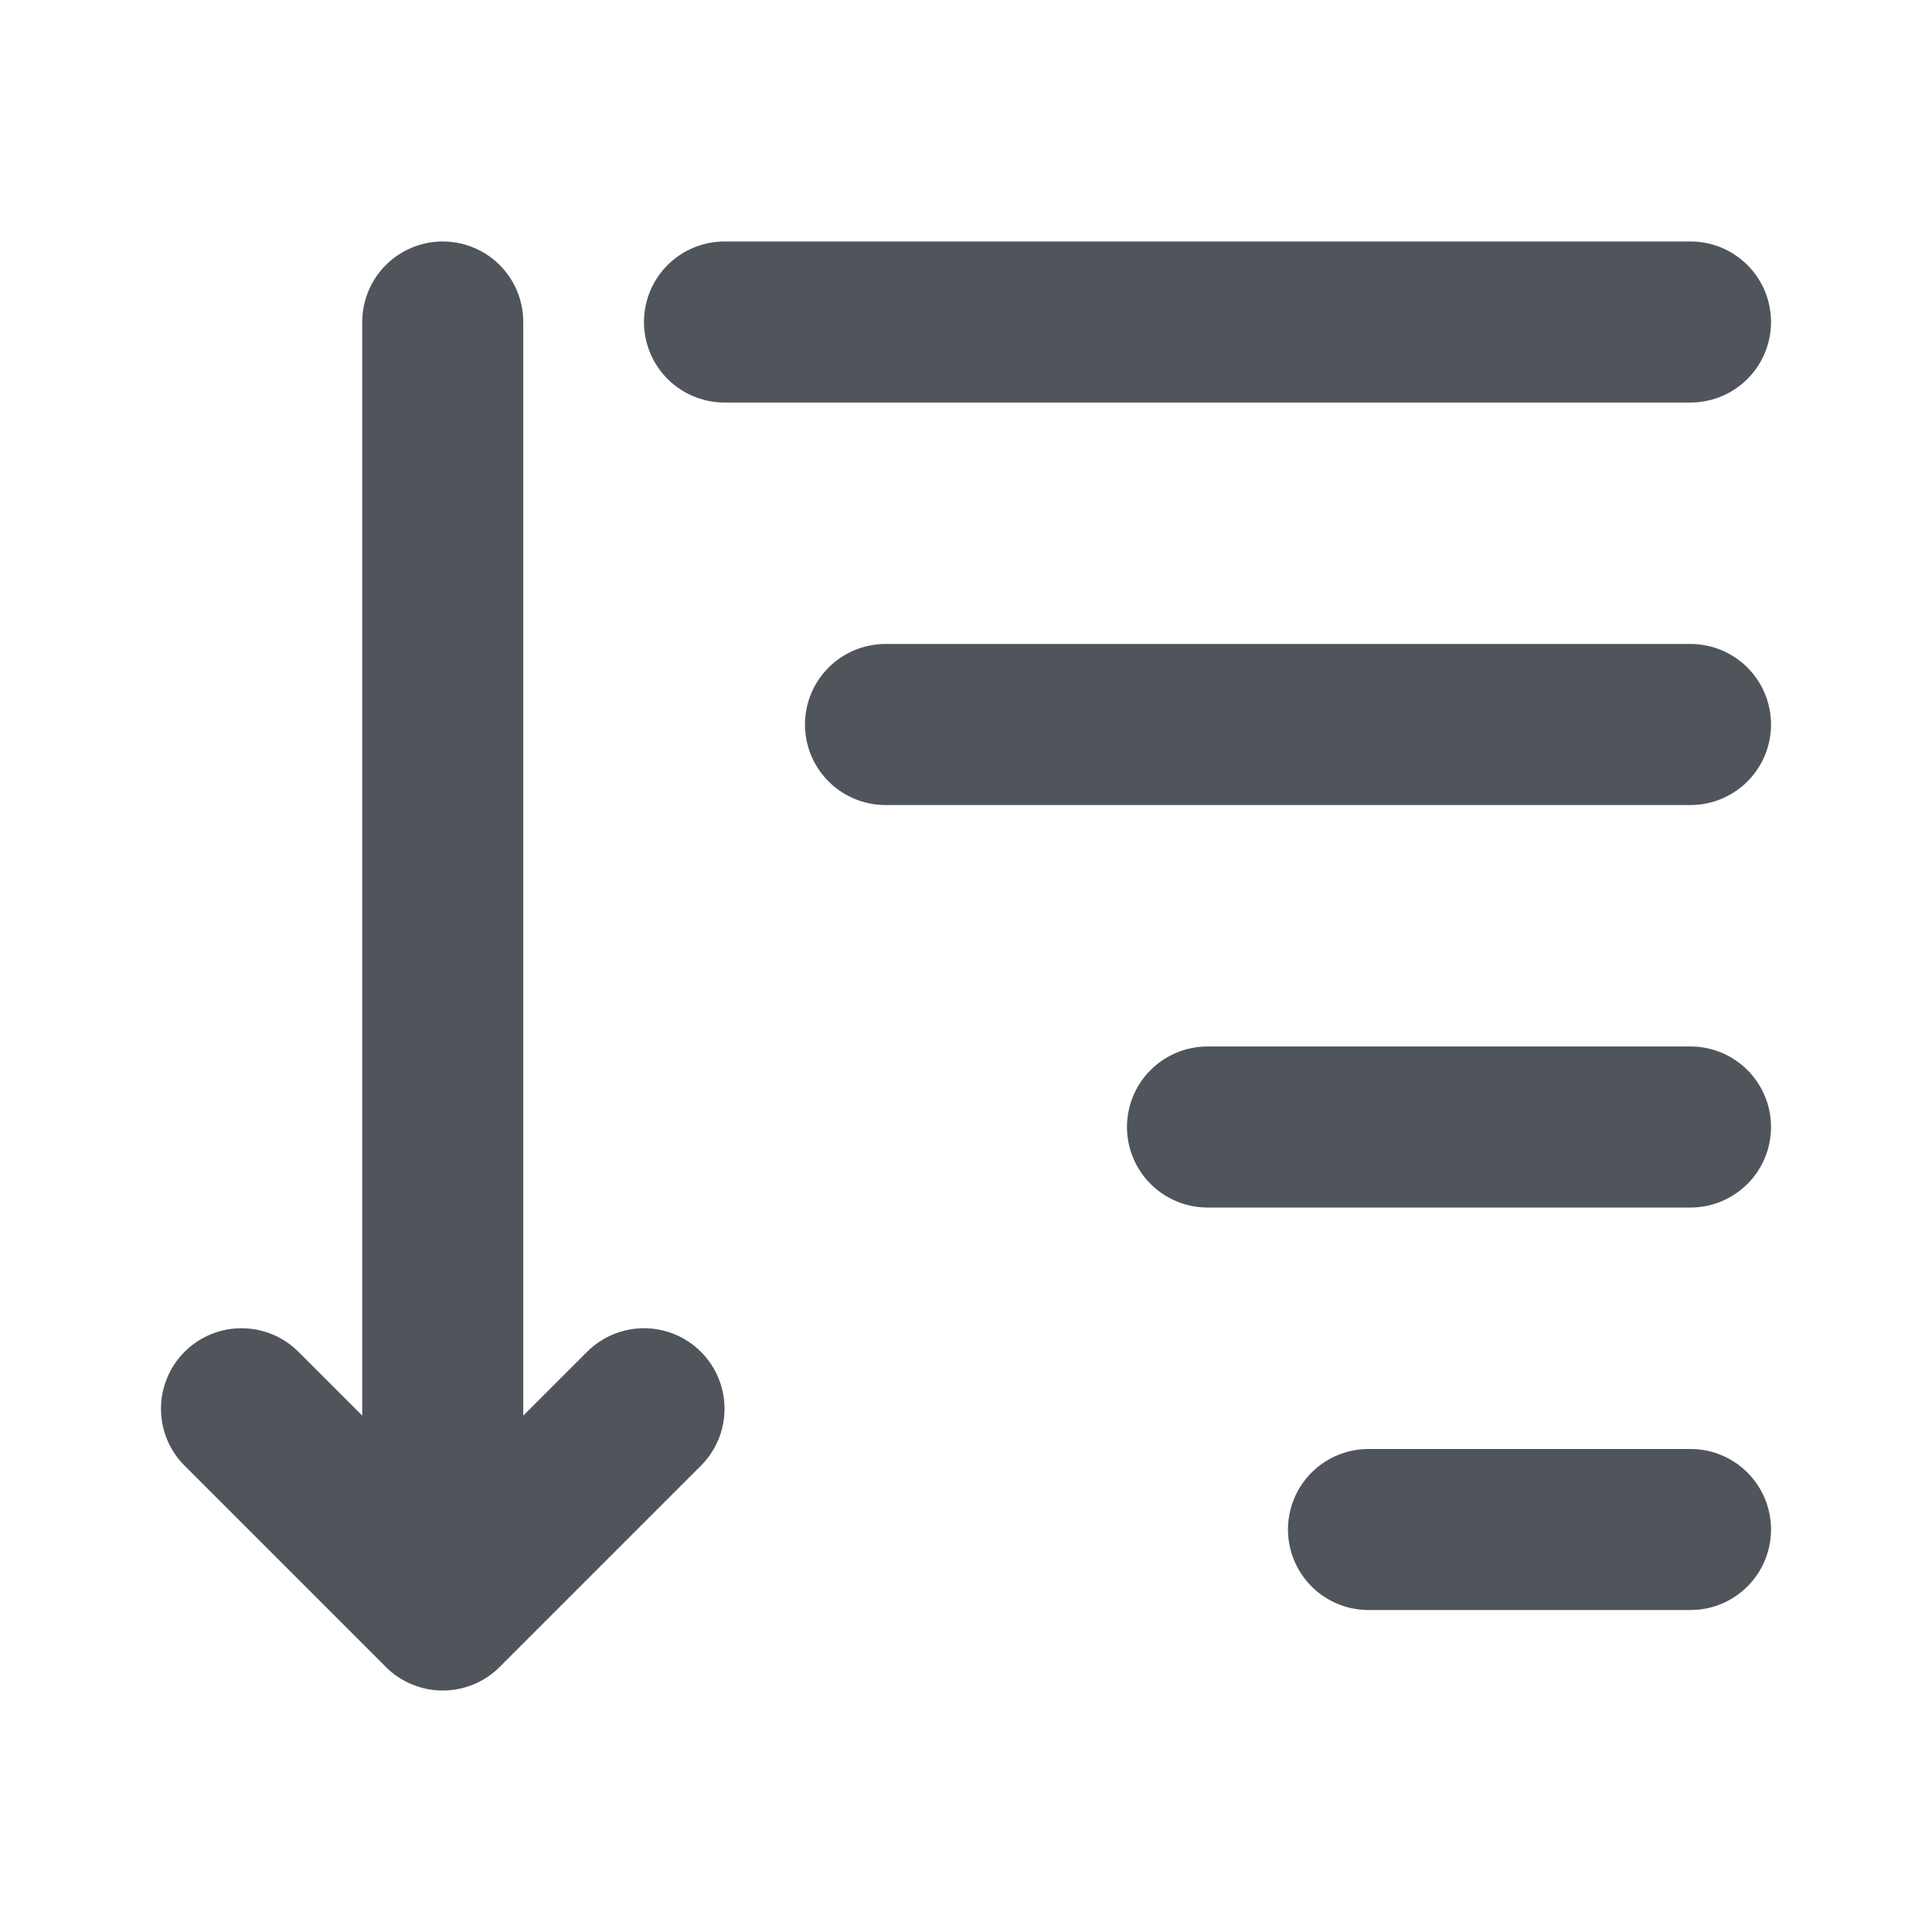
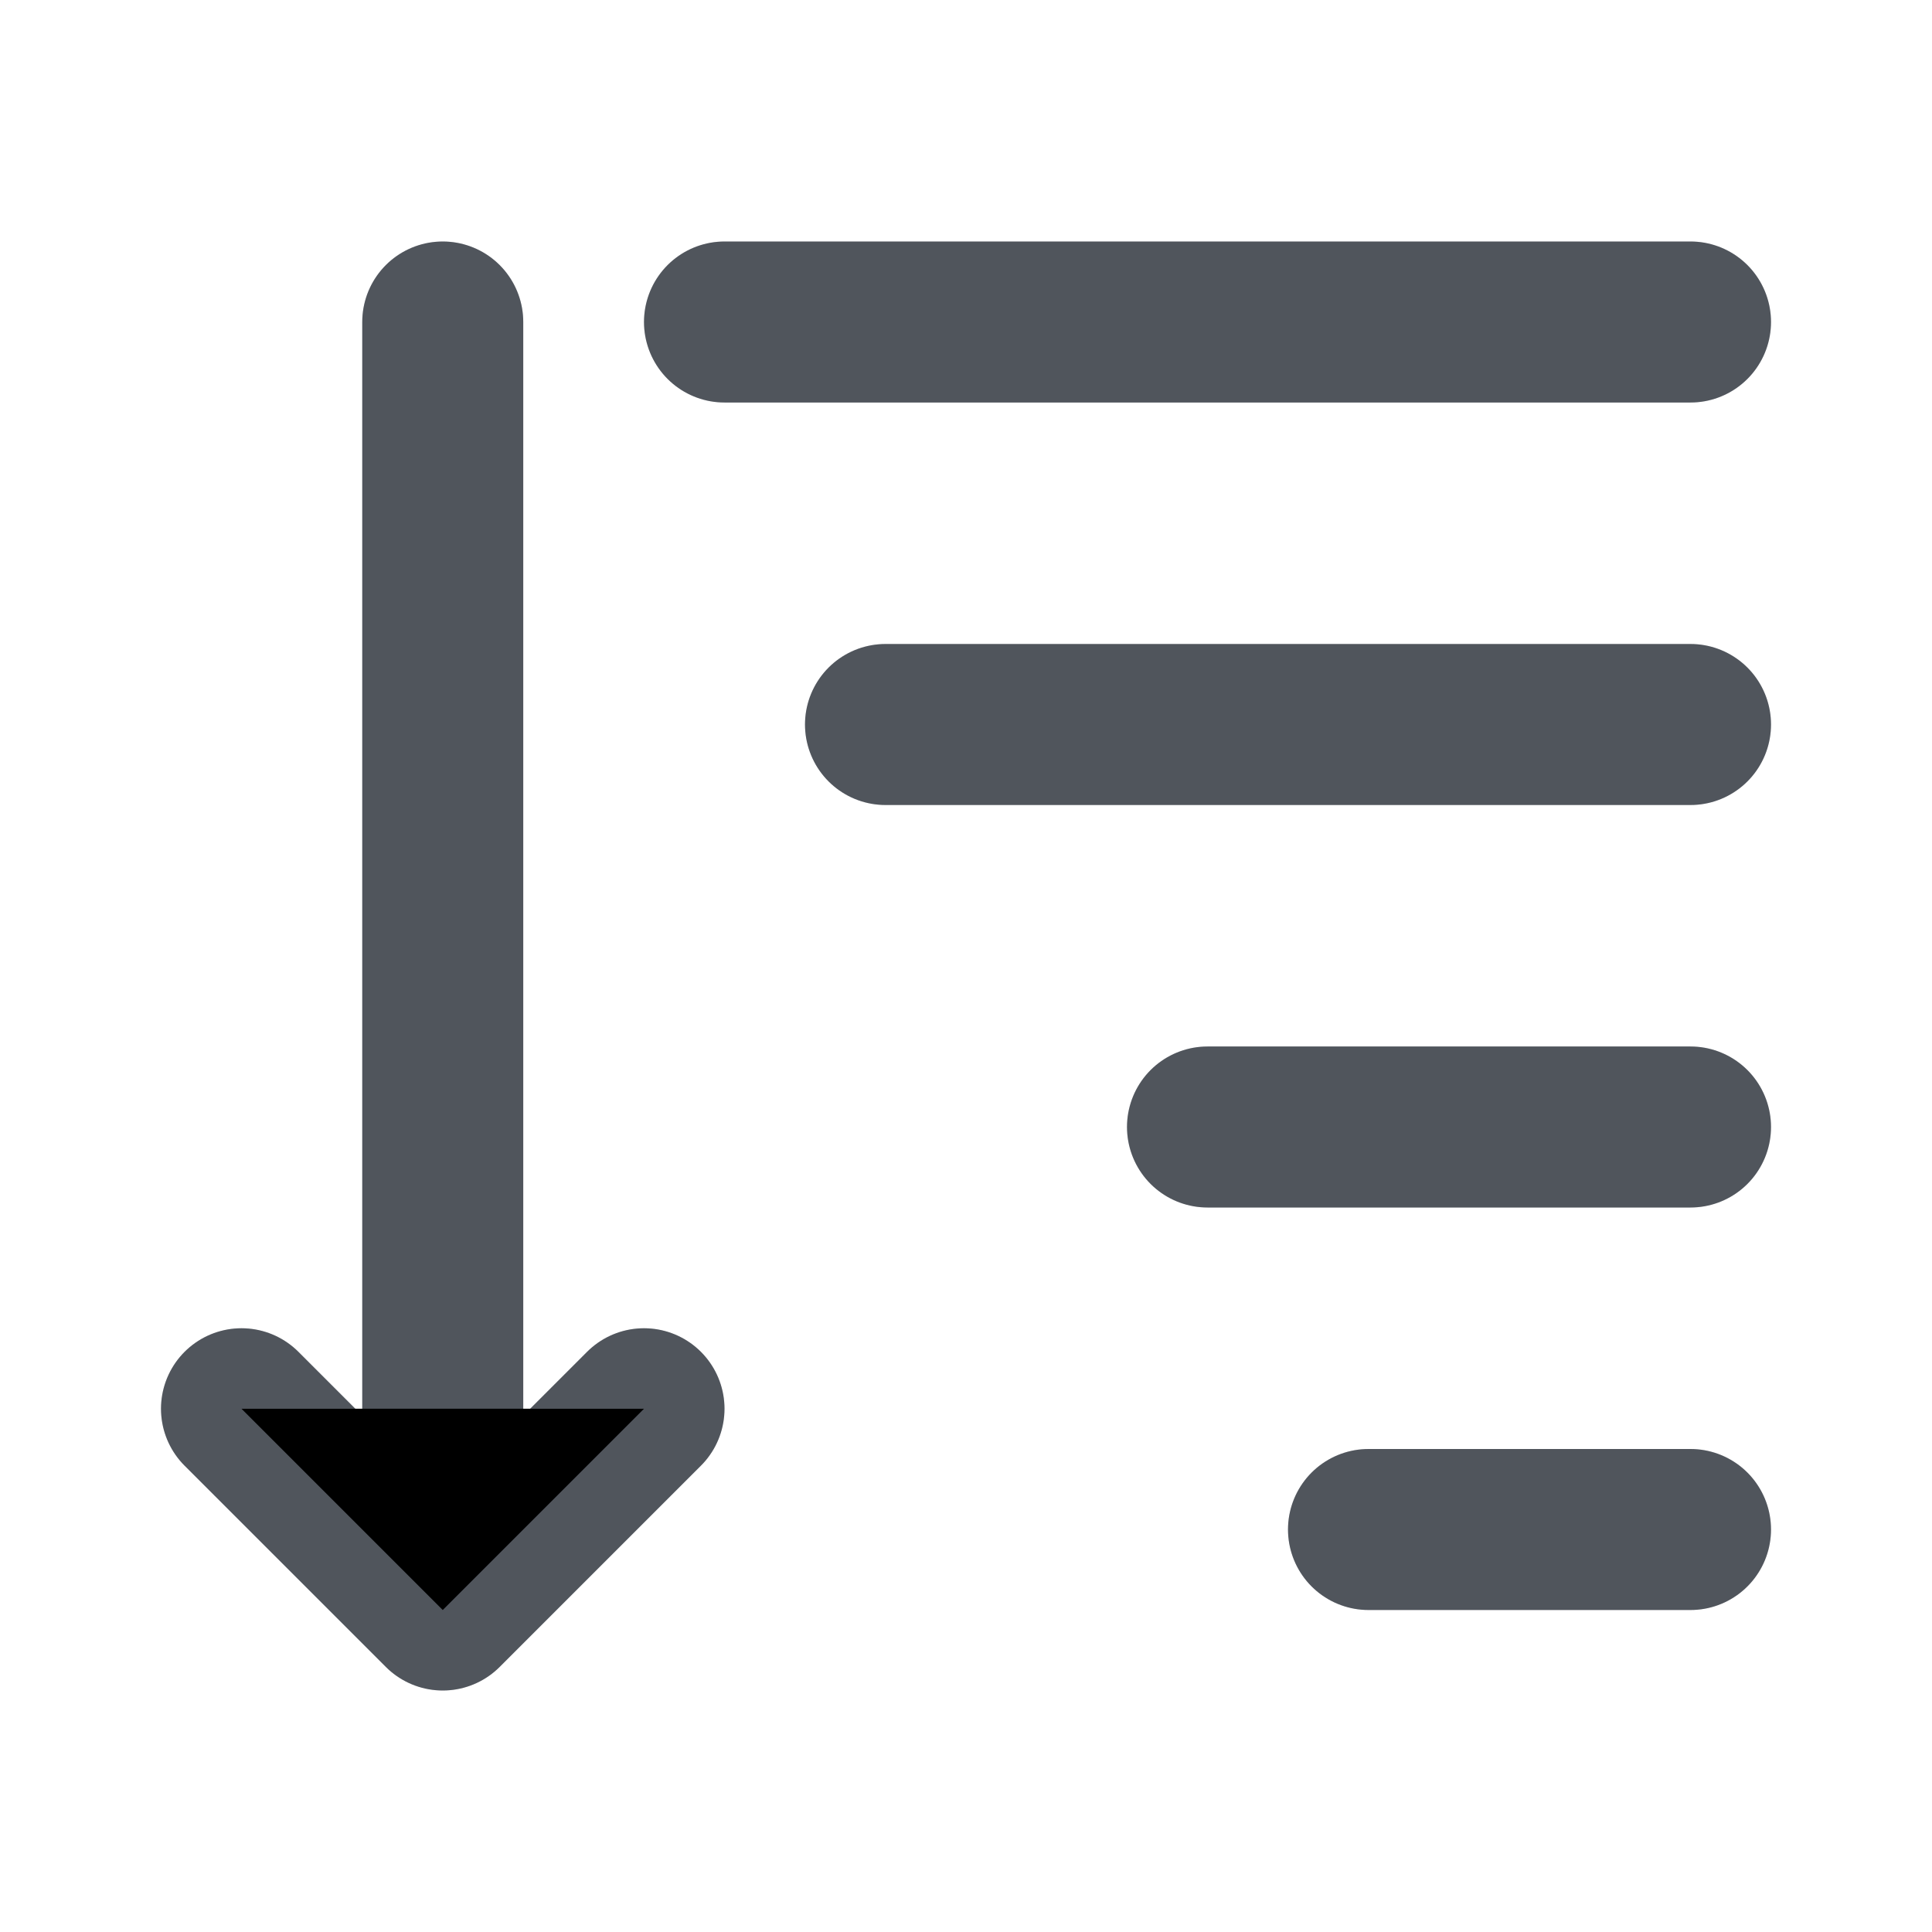
- <svg xmlns="http://www.w3.org/2000/svg" fill="none" viewBox="0 0 24 24">
+ <svg xmlns="http://www.w3.org/2000/svg" viewBox="0 0 24 24">
  <path stroke-linejoin="round" stroke-linecap="round" stroke-width="2" stroke="#646A73" d="M9 4h12" />
  <path stroke-linejoin="round" stroke-linecap="round" stroke-width="2" stroke-opacity=".2" stroke="#000" d="M9 4h12" />
  <path stroke-linejoin="round" stroke-linecap="round" stroke-width="2" stroke="#646A73" d="M11 9h10" />
  <path stroke-linejoin="round" stroke-linecap="round" stroke-width="2" stroke-opacity=".2" stroke="#000" d="M11 9h10" />
  <path stroke-linejoin="round" stroke-linecap="round" stroke-width="2" stroke="#646A73" d="M15 14h6" />
  <path stroke-linejoin="round" stroke-linecap="round" stroke-width="2" stroke-opacity=".2" stroke="#000" d="M15 14h6" />
  <path stroke-linejoin="round" stroke-linecap="round" stroke-width="2" stroke="#646A73" d="M17 19h4" />
  <path stroke-linejoin="round" stroke-linecap="round" stroke-width="2" stroke-opacity=".2" stroke="#000" d="M17 19h4" />
  <path stroke-linejoin="round" stroke-linecap="round" stroke-width="2" stroke="#646A73" d="M5.5 4v15" />
  <path stroke-linejoin="round" stroke-linecap="round" stroke-width="2" stroke-opacity=".2" stroke="#000" d="M5.5 4v15" />
  <path stroke-linejoin="round" stroke-linecap="round" stroke-width="2" stroke="#646A73" d="M8 17.5 5.5 20 3 17.5" />
  <path stroke-linejoin="round" stroke-linecap="round" stroke-width="2" stroke-opacity=".2" stroke="#000" d="M8 17.5 5.5 20 3 17.5" />
</svg>
